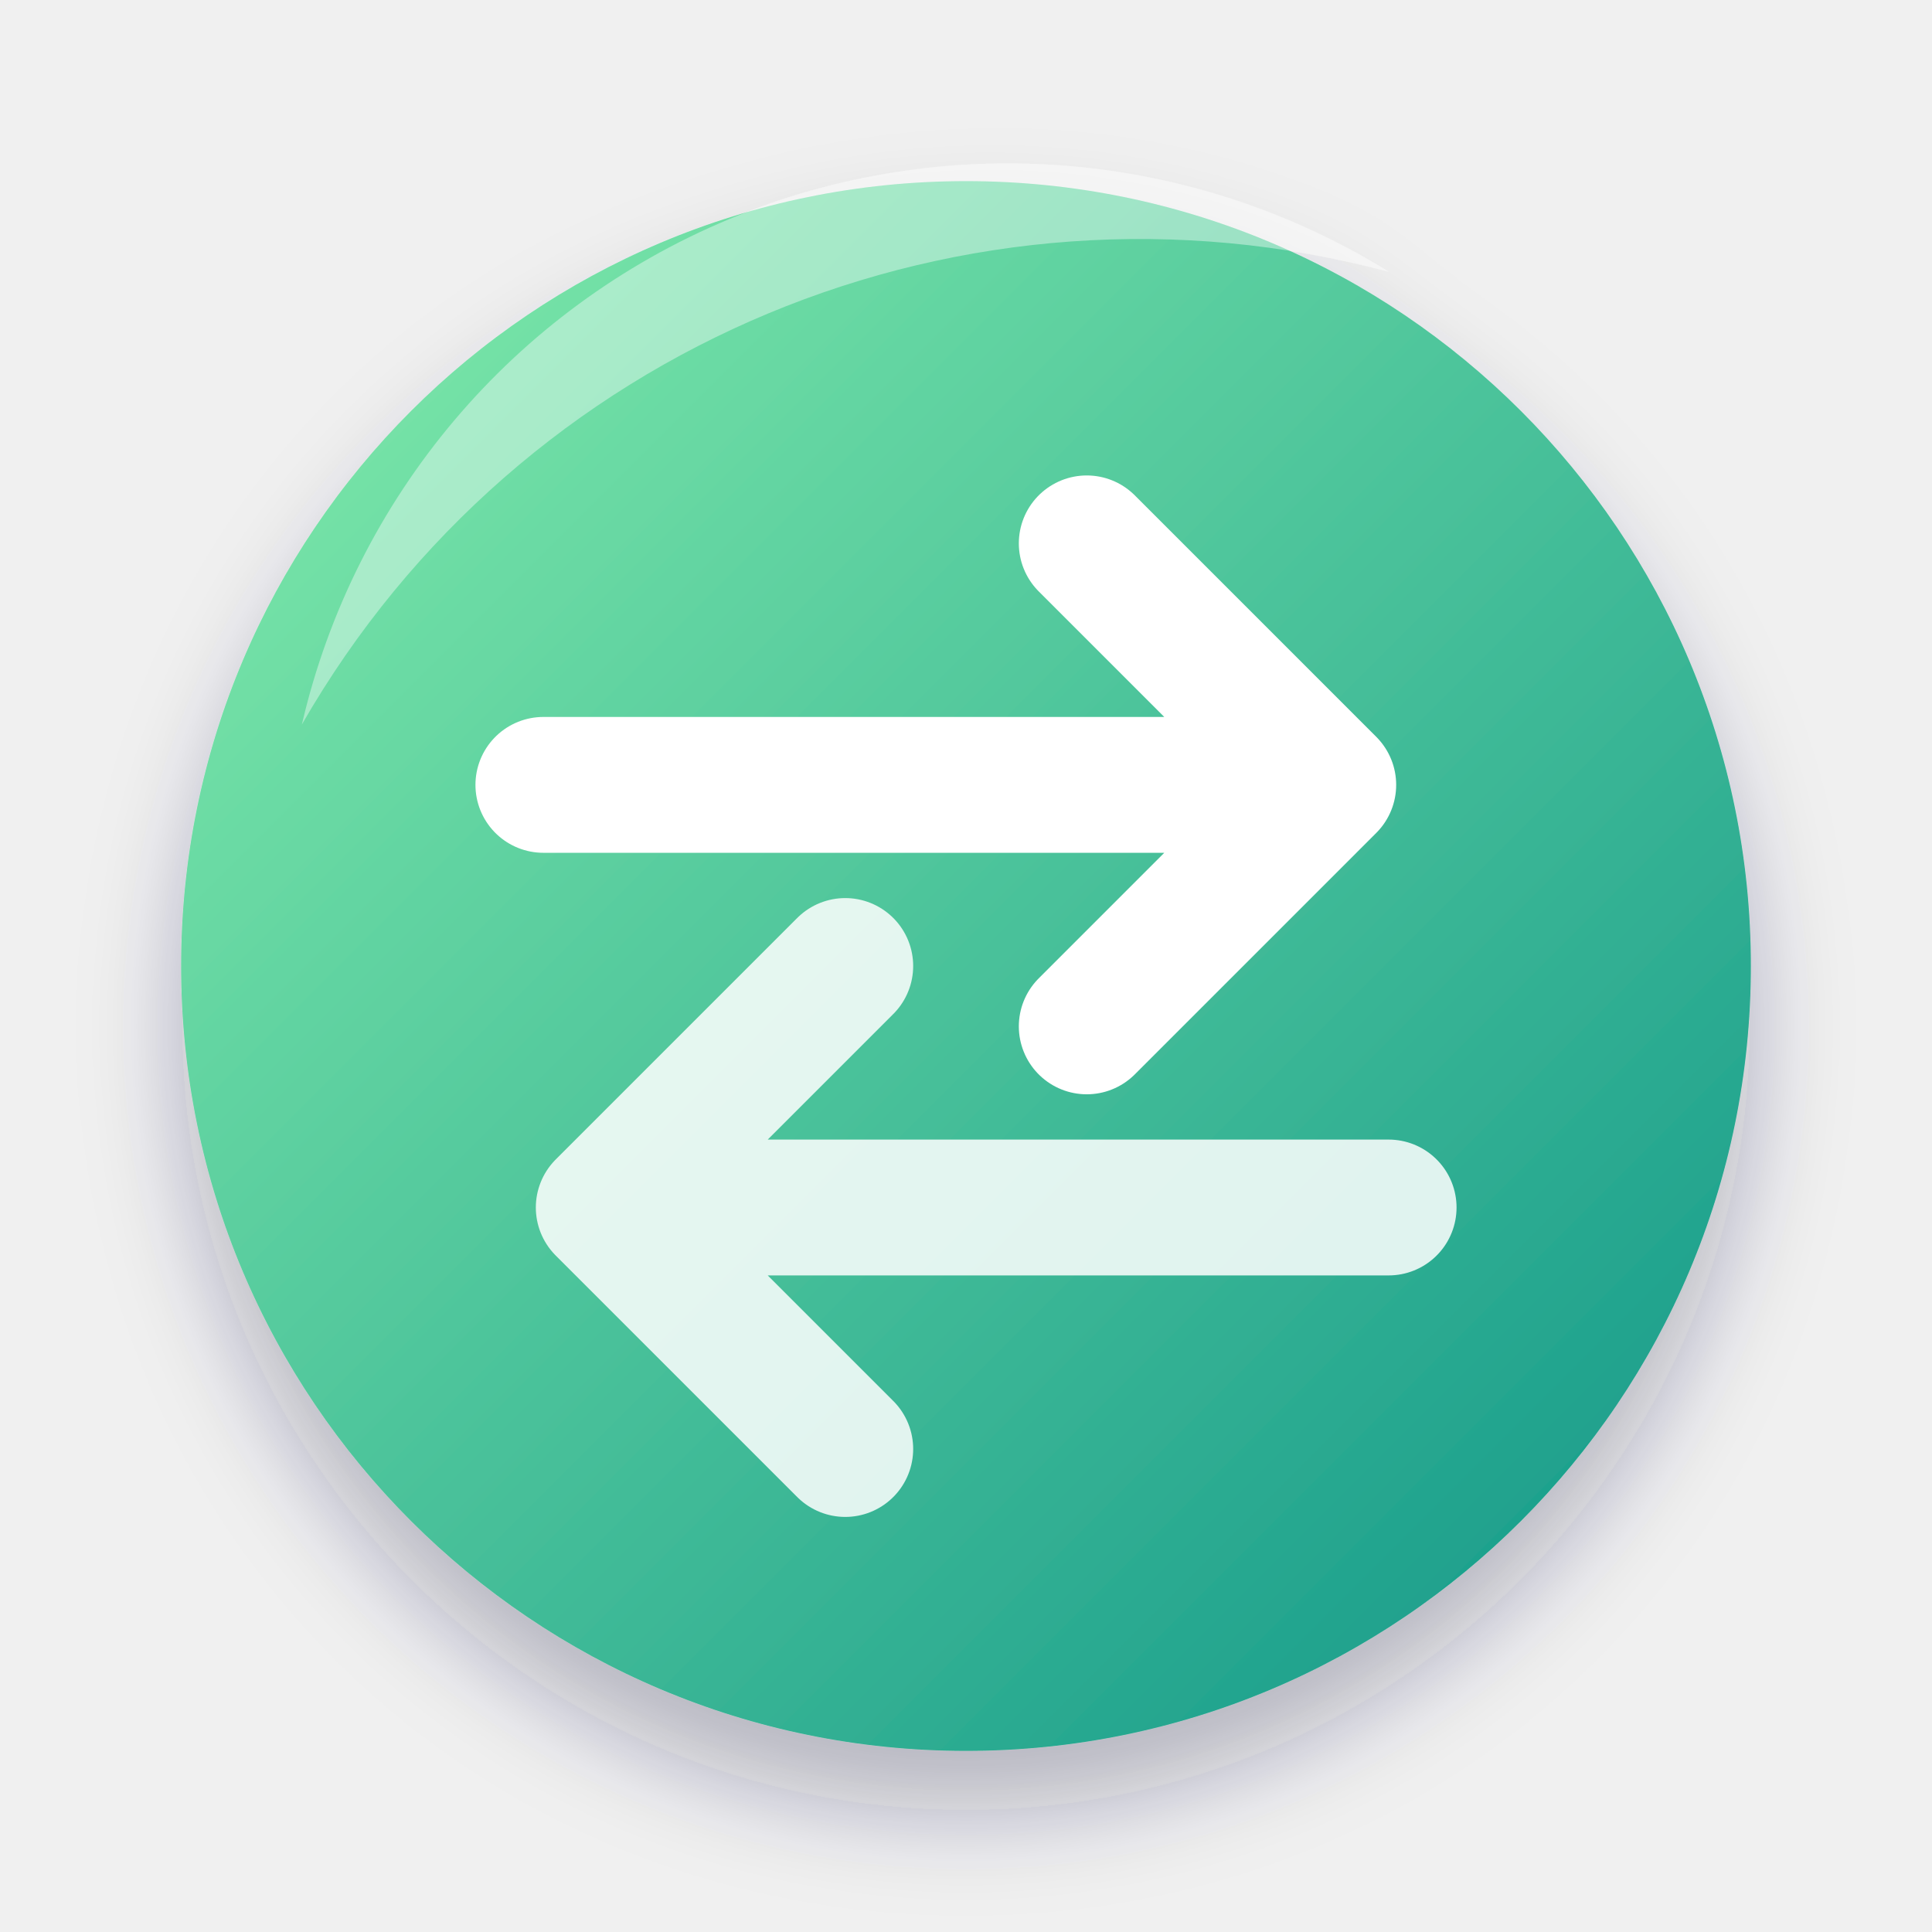
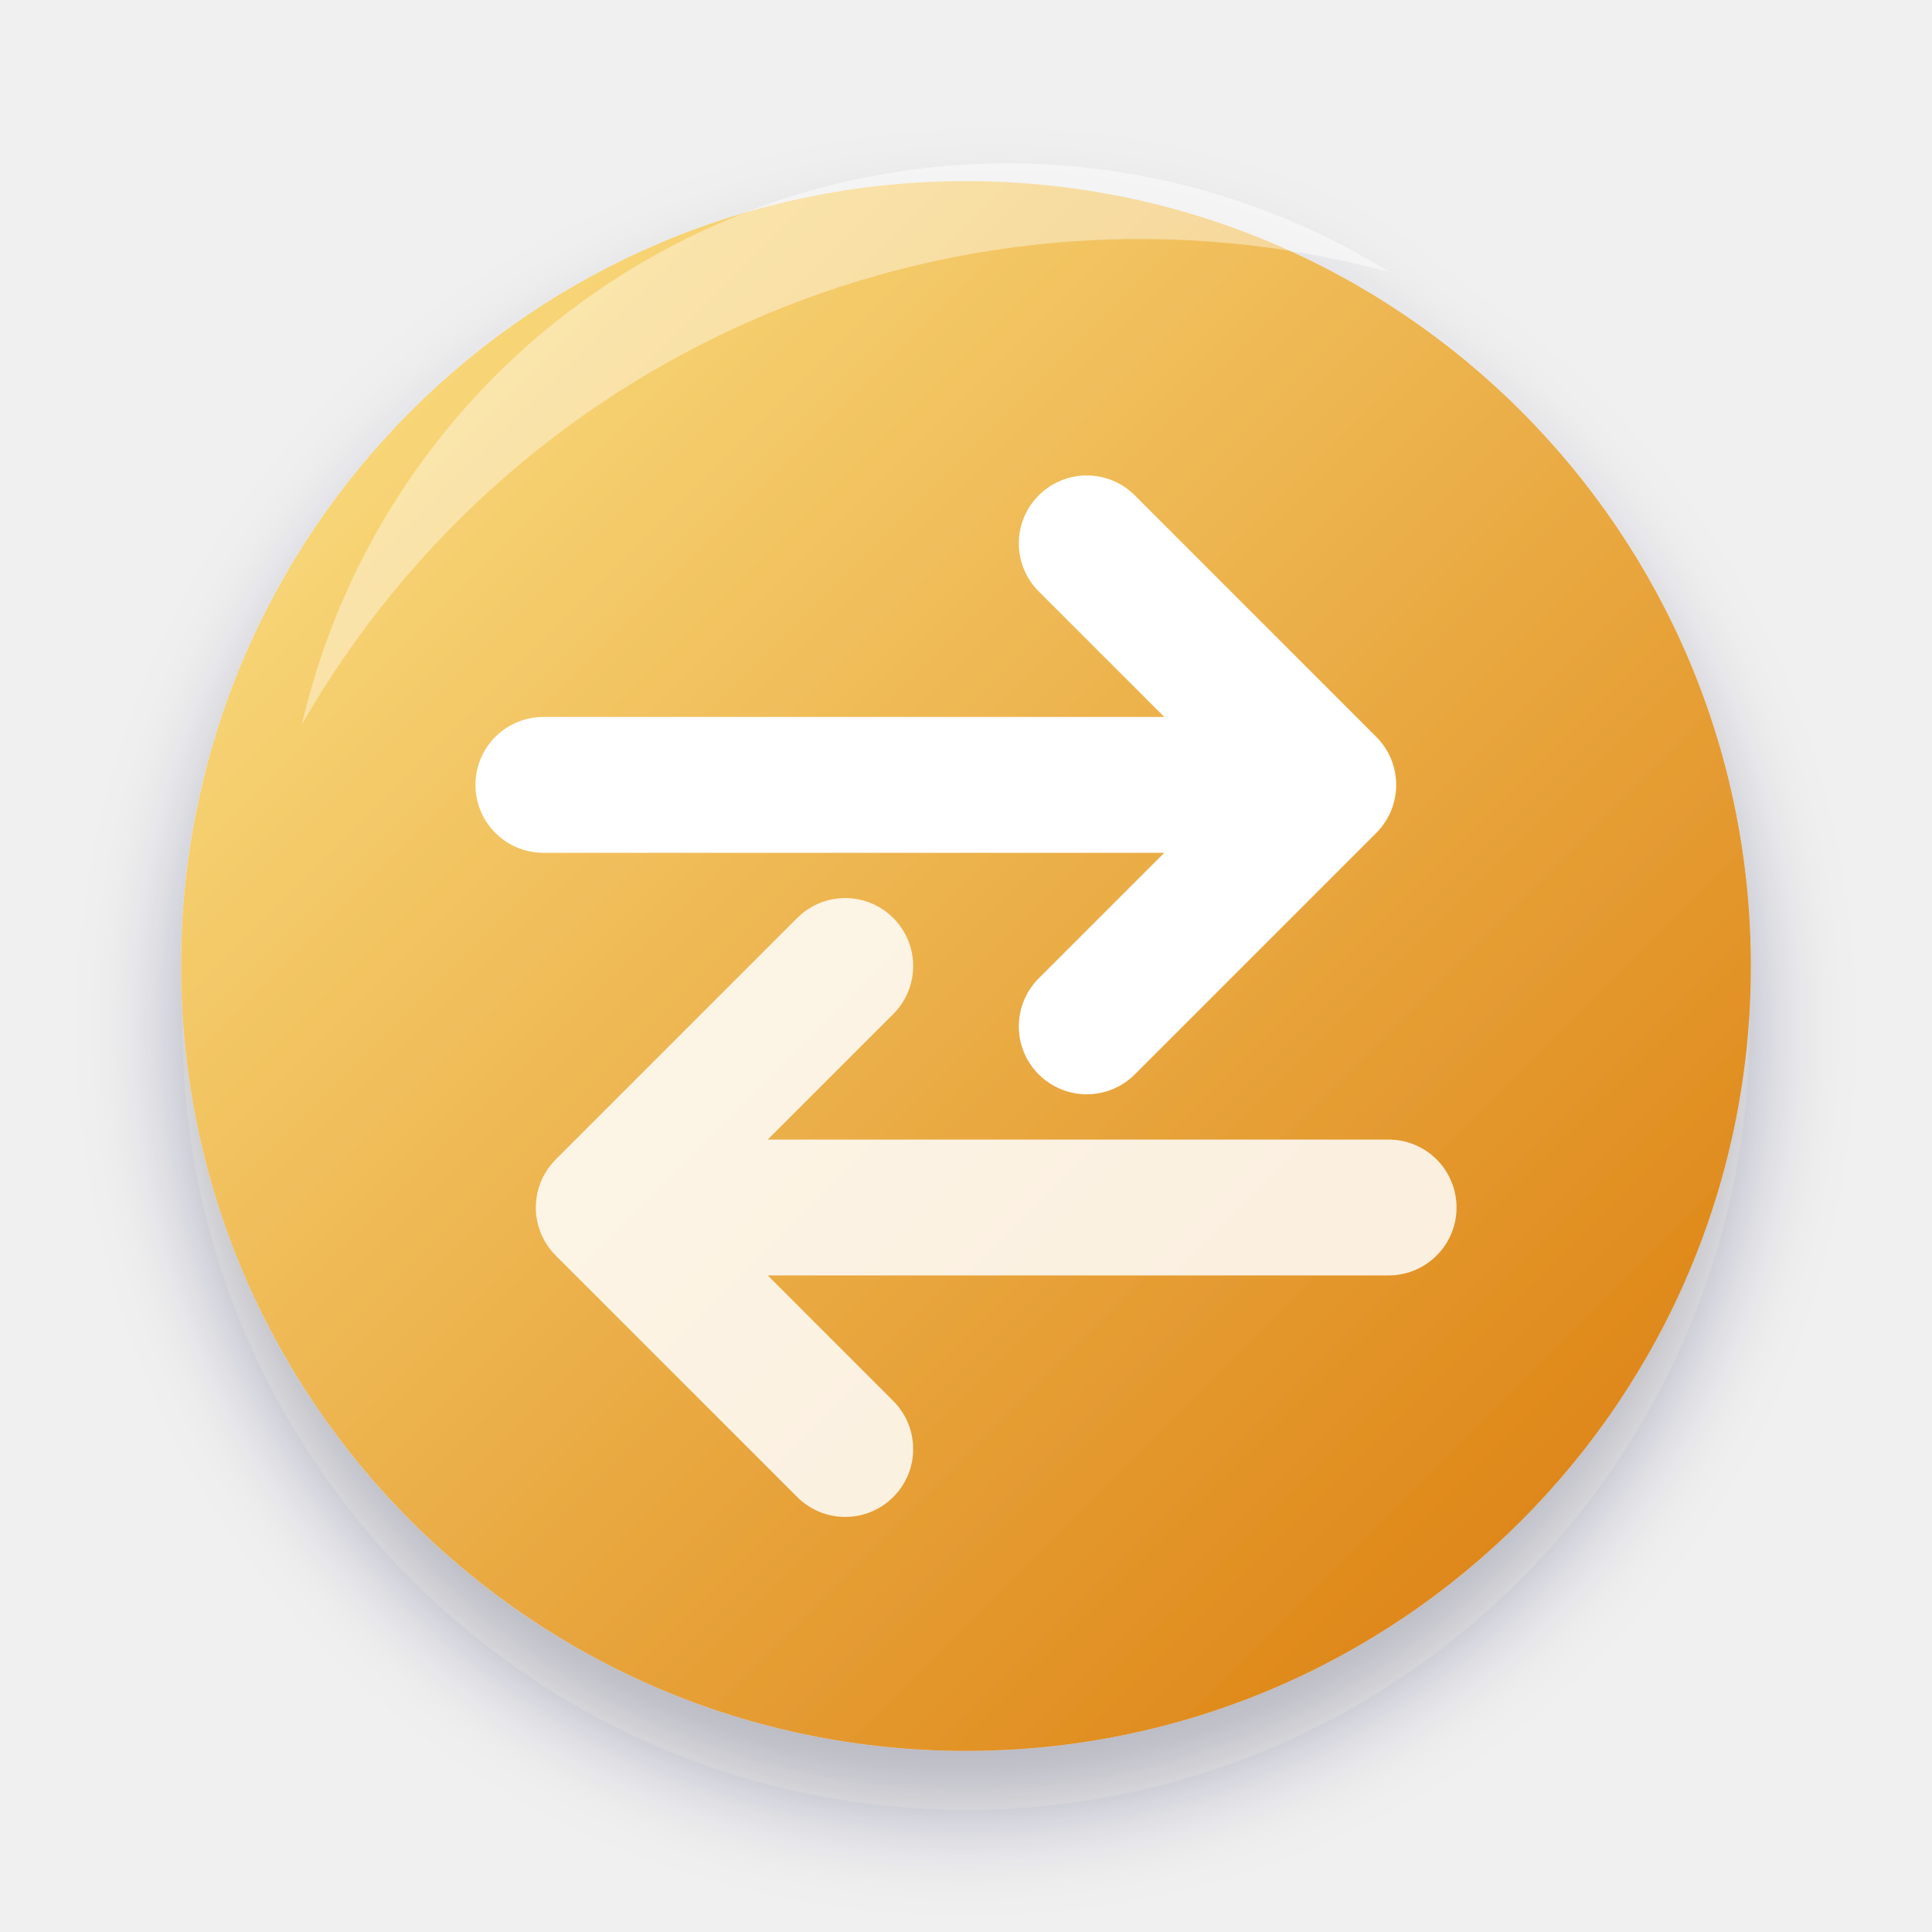
<svg xmlns="http://www.w3.org/2000/svg" viewBox="0 0 64 64" width="64" height="64">
  <defs>
    <filter id="sh" x="-20%" y="-20%" width="140%" height="150%">
      <feDropShadow dx="0" dy="2" stdDeviation="1.6" flood-color="#1e1b4b" flood-opacity=".28" />
    </filter>
    <linearGradient id="g1" x1="0" y1="0" x2="1" y2="1">
-       <stop offset="0" stop-color="#86efac" />
-       <stop offset="1" stop-color="#0d9488" />
+       <stop offset="0" stop-color="#fde68a" />
+       <stop offset="1" stop-color="#d97706" />
    </linearGradient>
  </defs>
  <g filter="url(#sh)">
    <circle cx="32" cy="32" r="26" fill="url(#g1)" />
    <path d="M18 26h24M36 18l8 8-8 8" stroke="#fff" stroke-width="4.5" fill="none" stroke-linecap="round" stroke-linejoin="round" />
    <path d="M46 40H22M28 32l-8 8 8 8" stroke="#fff" stroke-width="4.5" fill="none" stroke-linecap="round" stroke-linejoin="round" opacity=".85" />
    <path d="M10 24A24 24 0 0 1 46 9 32 32 0 0 0 10 24z" fill="#fff" opacity="0.4" />
  </g>
</svg>
